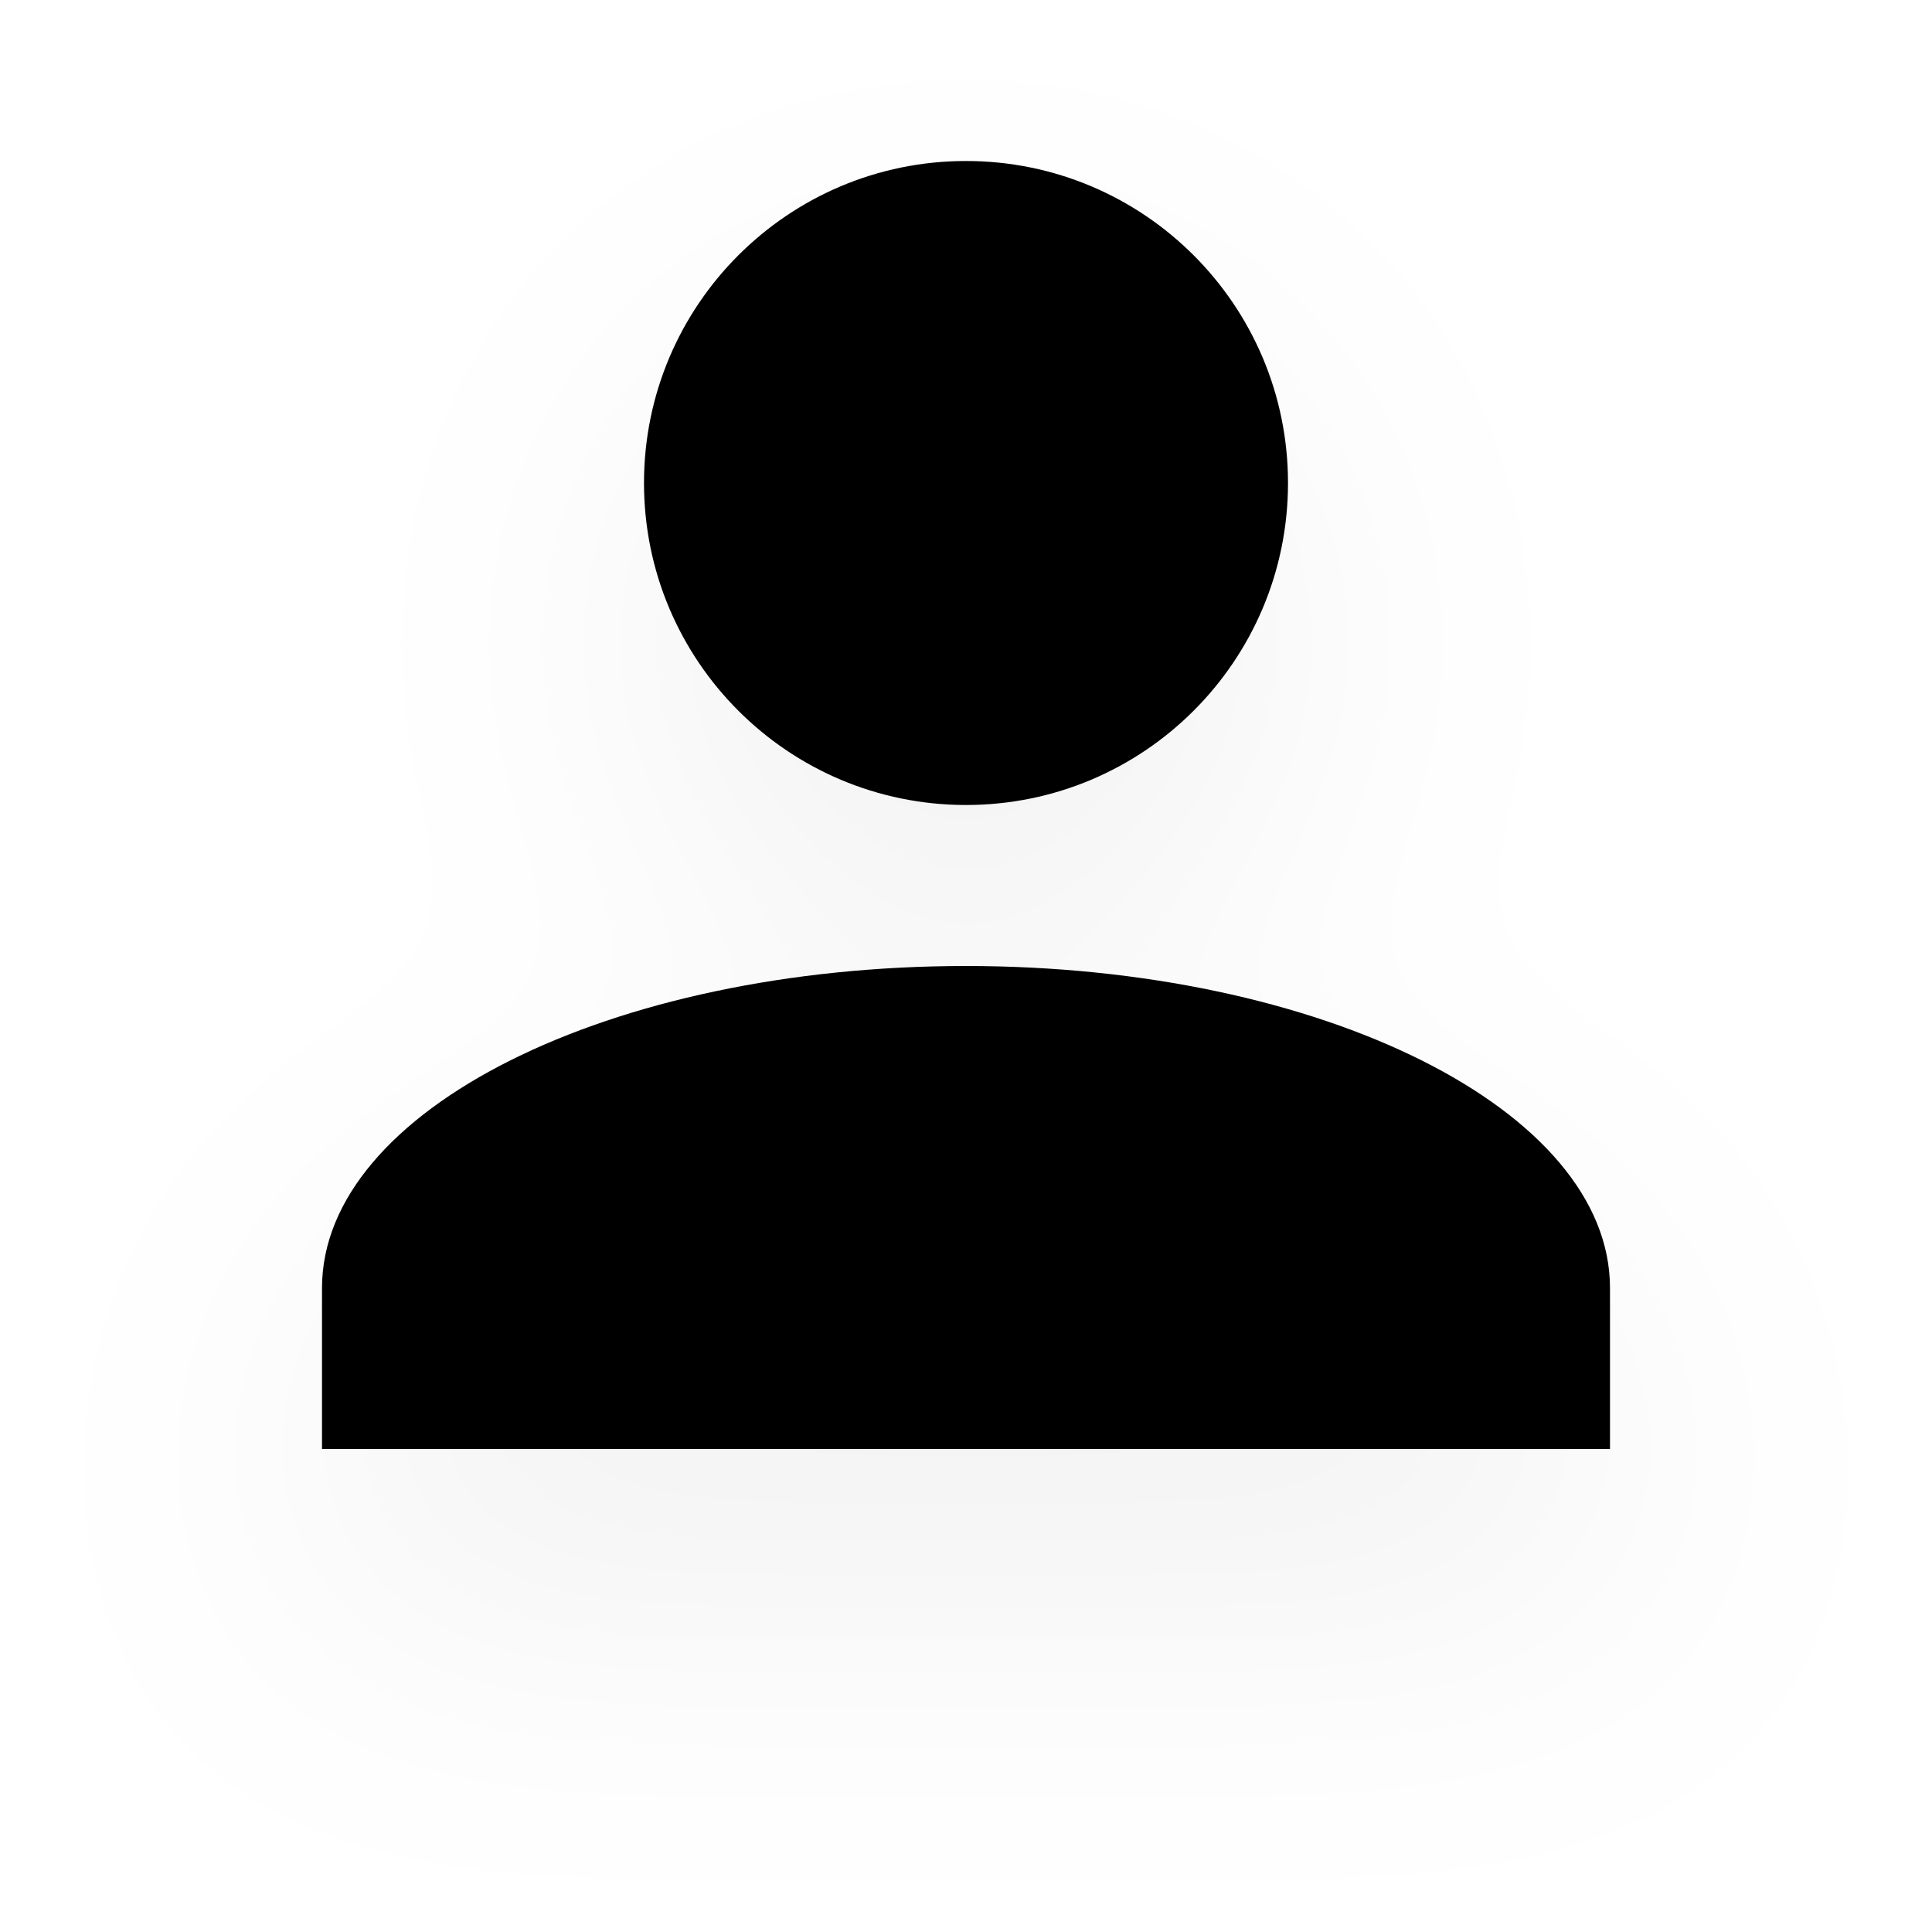
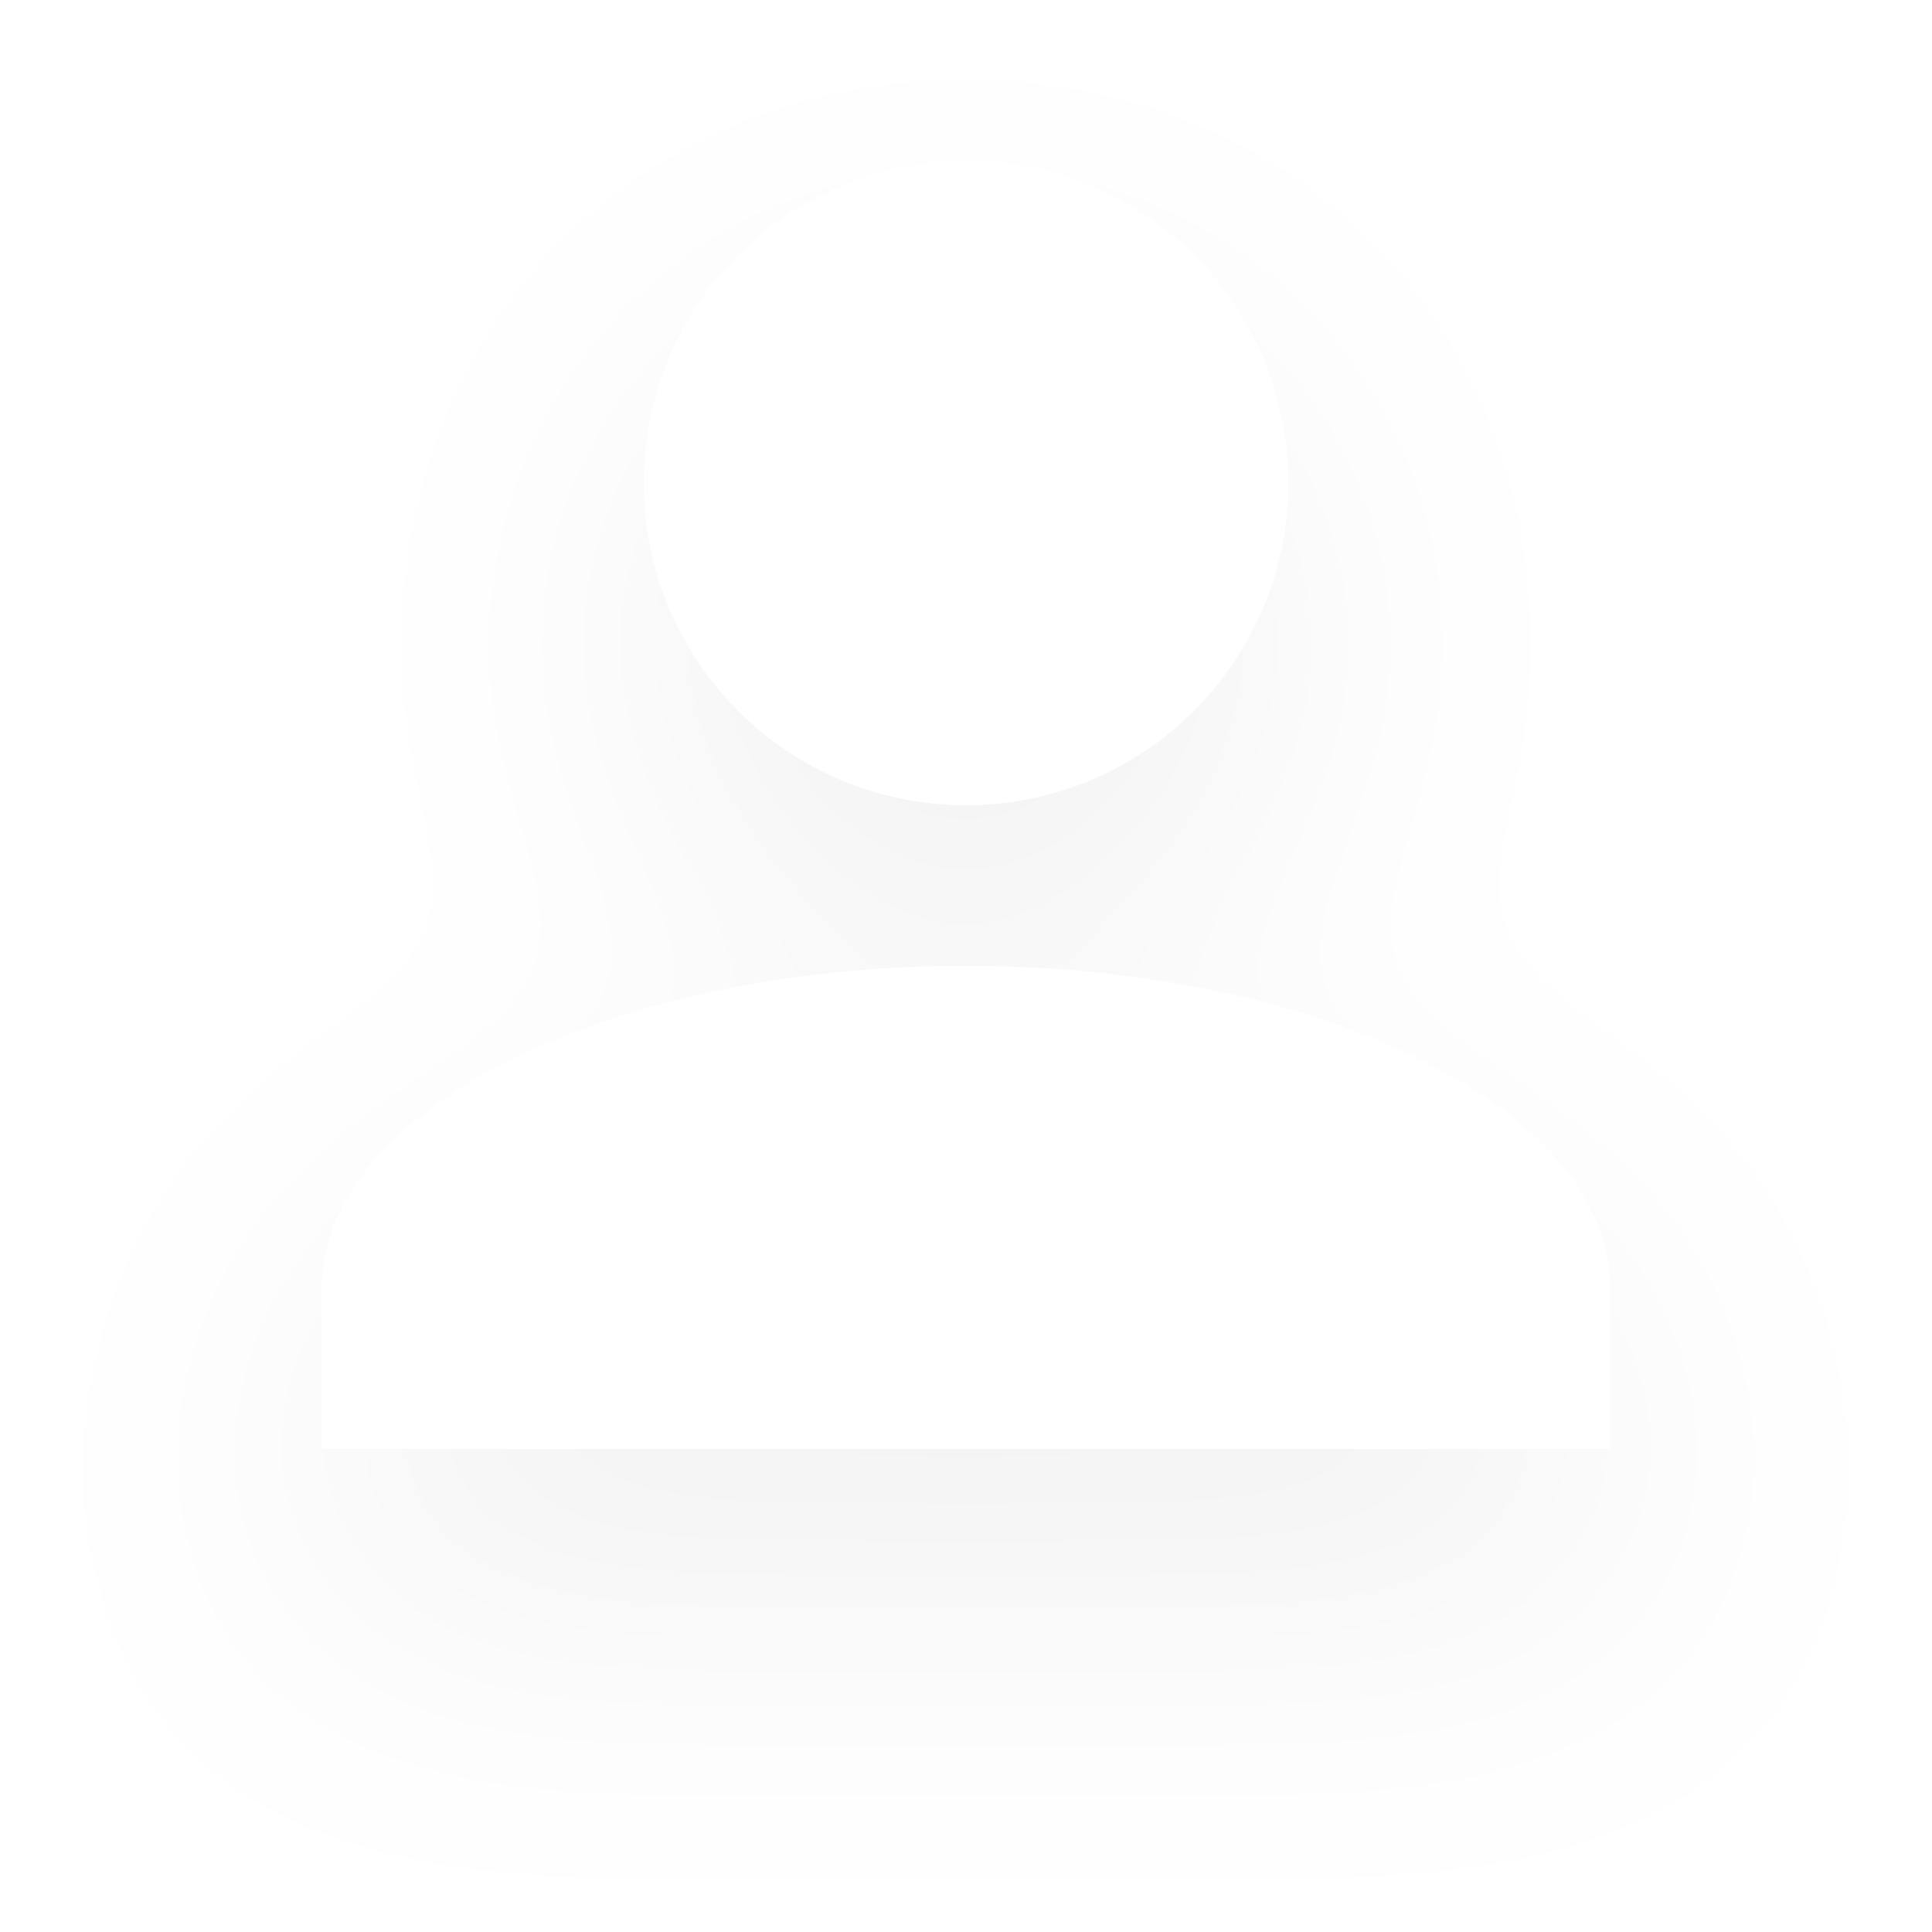
<svg xmlns="http://www.w3.org/2000/svg" width="24px" height="24px" viewBox="0 0 24 24" version="1.1">
+   <style type="text/css">
+ 	.st0{fill-rule:evenodd;clip-rule:evenodd;fill:rgb(255, 255, 255);}
+ </style>
  <defs>
    <filter x="-50%" y="-50%" width="200%" height="200%" filterUnits="objectBoundingBox" id="filter-1">
      <feOffset dx="0" dy="2" in="SourceAlpha" result="shadowOffsetOuter1" />
      <feGaussianBlur stdDeviation="2" in="shadowOffsetOuter1" result="shadowBlurOuter1" />
      <feColorMatrix values="0 0 0 0 0   0 0 0 0 0   0 0 0 0 0  0 0 0 0.05 0" type="matrix" in="shadowBlurOuter1" result="shadowMatrixOuter1" />
      <feMerge>
        <feMergeNode in="shadowMatrixOuter1" />
        <feMergeNode in="SourceGraphic" />
      </feMerge>
    </filter>
  </defs>
  <g id="OPt-2" stroke="none" stroke-width="1" fill="none" fill-rule="evenodd">
    <g id="prog2_pro3_Mobile-Portrait_opt2-Copy-2" transform="translate(-283, -19)" fill="#000000">
      <g id="nav">
        <g id="Group-6" filter="url(#filter-1)">
          <g id="ic_login" transform="translate(287, 21)">
-             <path d="M8,0 C10.209,0 12,1.791 12,4 C12,6.209 10.209,8 8,8 C5.791,8 4,6.209 4,4 C4,1.791 5.791,0 8,0 L8,0 Z M8,10 C12.42,10 16,11.79 16,14 L16,16 L0,16 L0,14 C0,11.79 3.58,10 8,10 Z" id="Shape" />
+             <path class="st0" d="M8,0 C10.209,0 12,1.791 12,4 C12,6.209 10.209,8 8,8 C5.791,8 4,6.209 4,4 C4,1.791 5.791,0 8,0 L8,0 Z M8,10 C12.42,10 16,11.79 16,14 L16,16 L0,16 L0,14 C0,11.79 3.58,10 8,10 Z" id="Shape" />
          </g>
        </g>
      </g>
    </g>
  </g>
</svg>
